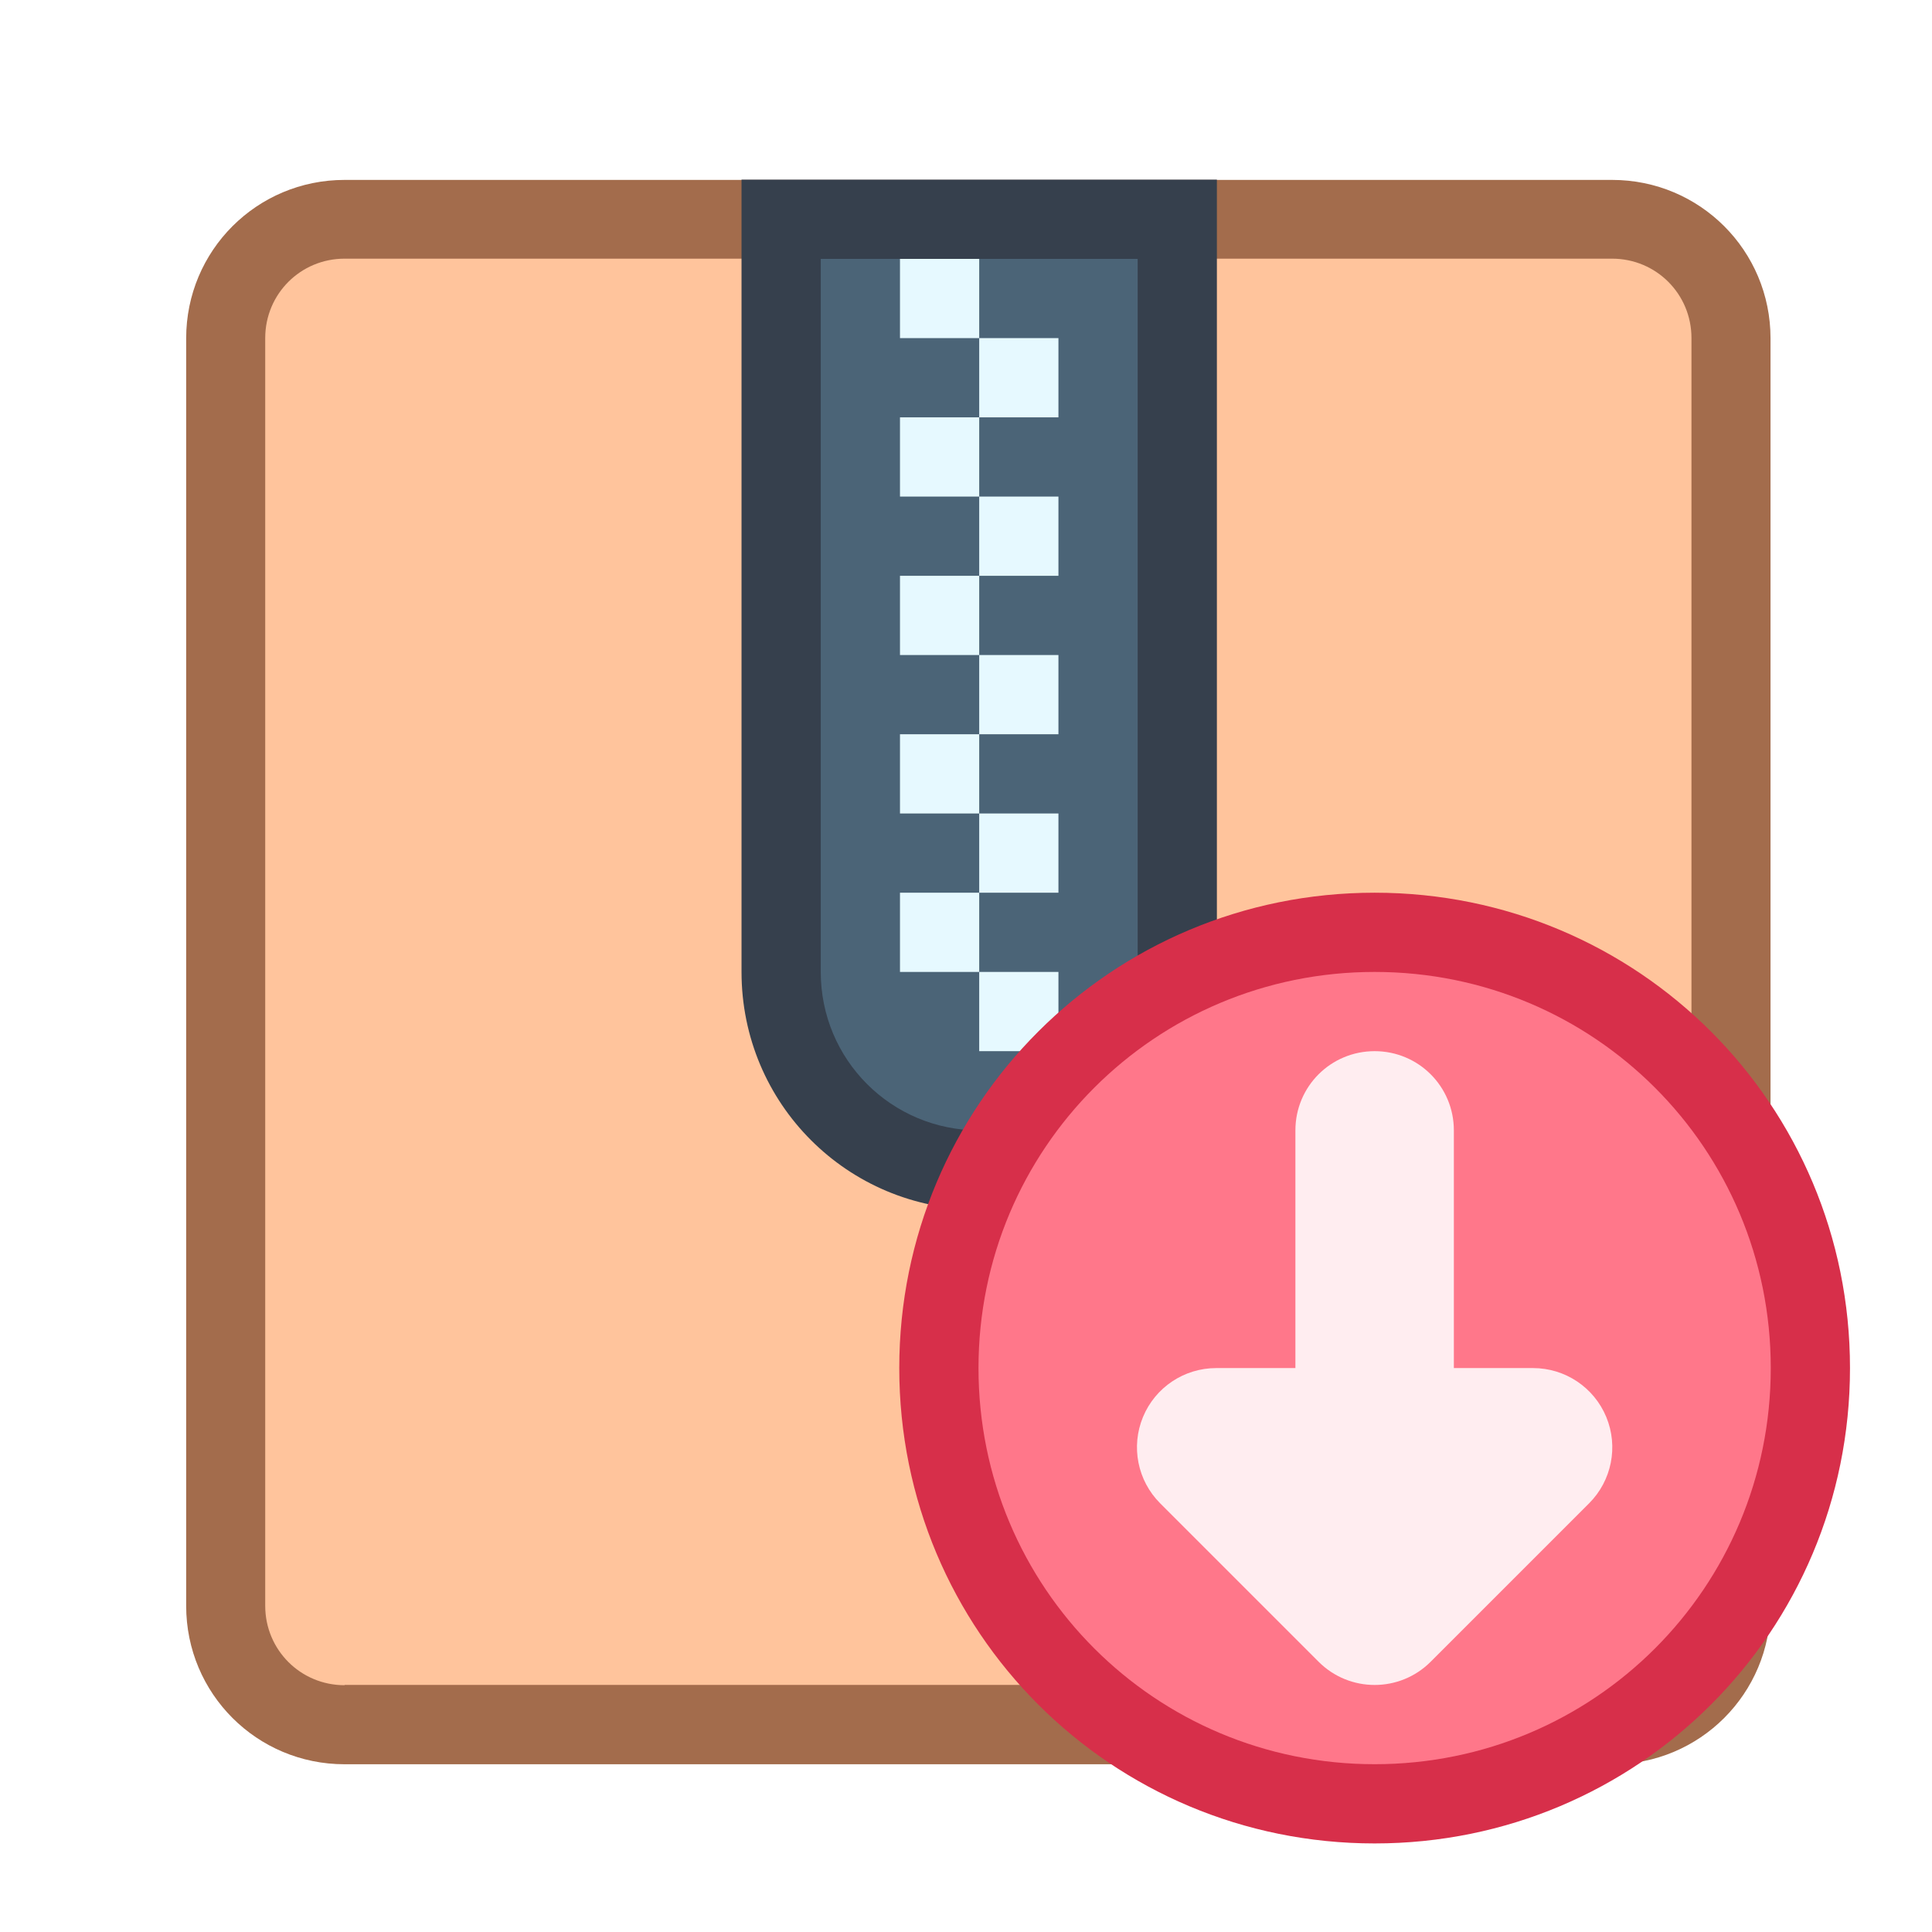
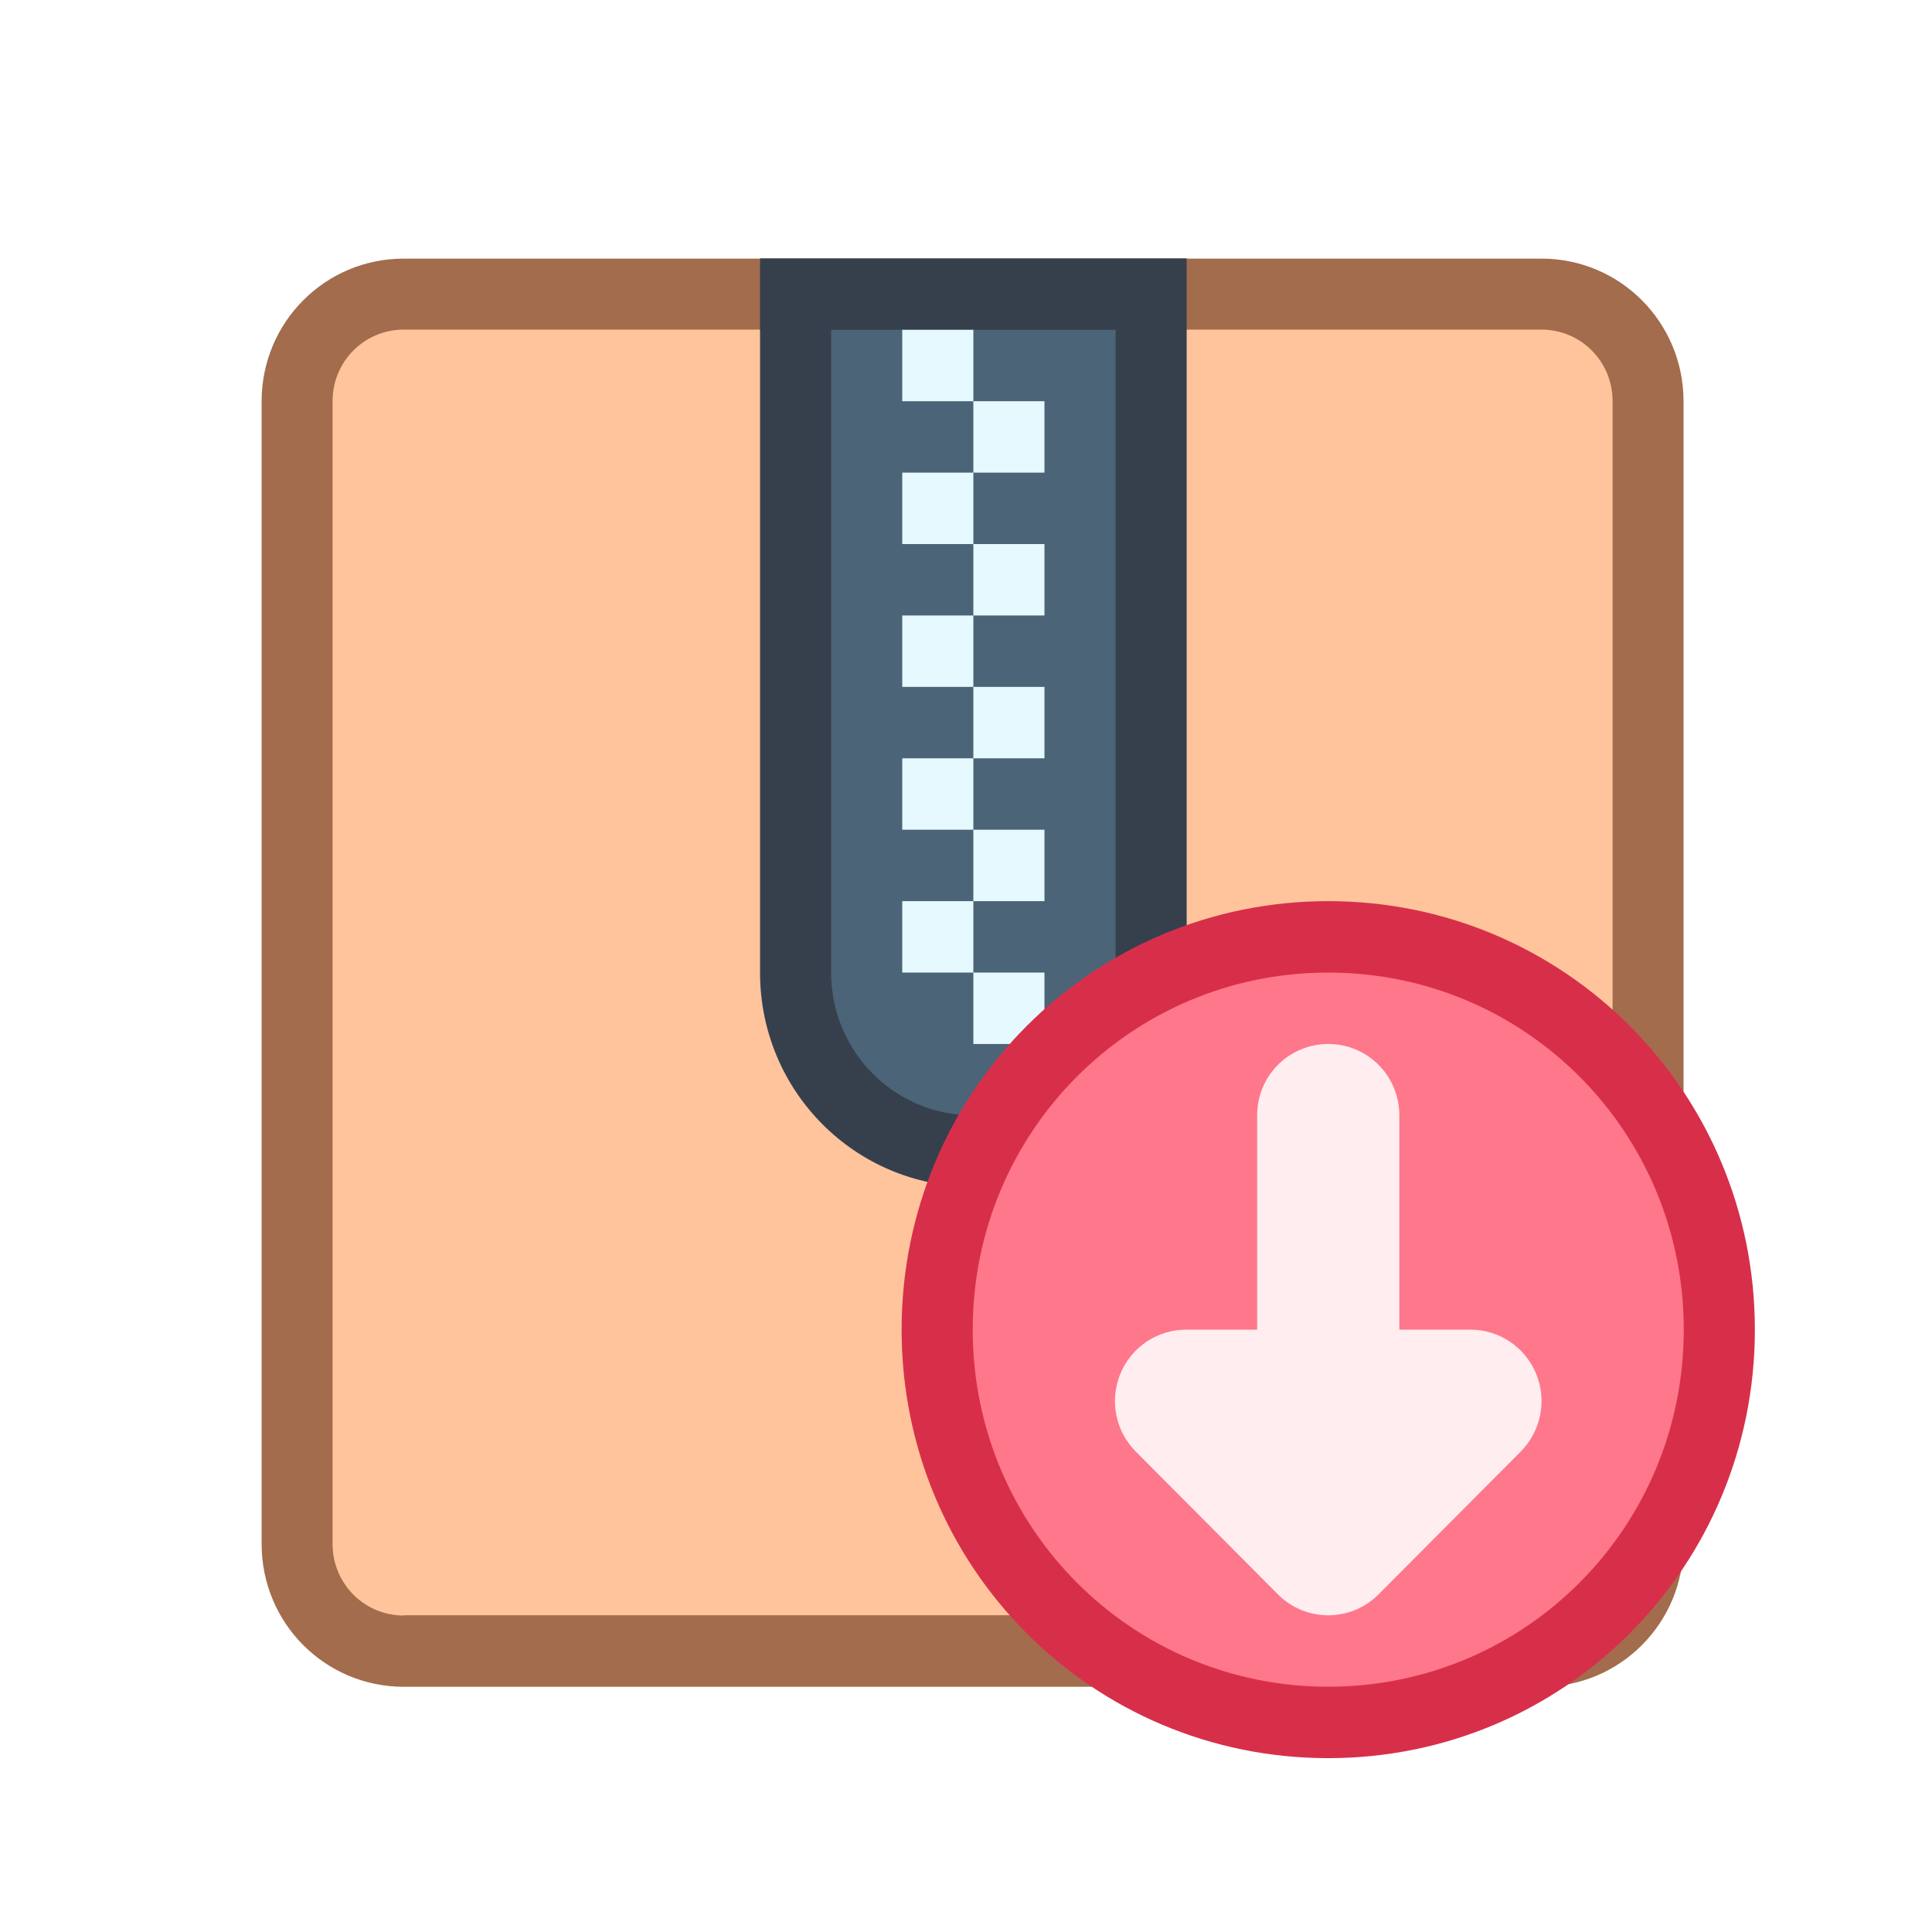
<svg xmlns="http://www.w3.org/2000/svg" id="svg7" version="1.1" viewBox="0 0 22 22">
  <defs id="defs3">
    <style type="text/css" id="current-color-scheme">
        .ColorScheme-Text {            color:#232629;        }
    </style>
  </defs>
  <g id="g1" transform="translate(1,2)">
-     <g id="g2" transform="matrix(0.9021748,0,0,0.9021748,-44.89037,-36.94333)">
+     <g id="g2" transform="matrix(0.8096855,0,0,0.8132429,-39.31433,-32.40068)">
      <g id="g2-3" transform="matrix(1,0,0,-1,49,63)">
        <g id="layer1-6" transform="scale(3.779528)">
          <path id="rect1728-0" style="opacity:1;fill:#a36c4c;fill-opacity:1;stroke-width:0.529;stroke-linecap:round;stroke-linejoin:round;stroke-miterlimit:1.8;paint-order:fill markers stroke;stop-color:#000000" d="m 1.058,0.529 h 4.233 c 0.293,0 0.529,0.236 0.529,0.529 v 4.233 c 0,0.293 -0.236,0.529 -0.529,0.529 H 1.058 c -0.293,0 -0.529,-0.236 -0.529,-0.529 V 1.058 c 0,-0.293 0.236,-0.529 0.529,-0.529 z" />
          <path id="rect1728-7-6" style="fill:#ffc49c;fill-opacity:1;stroke-width:0.529;stroke-linecap:round;stroke-linejoin:round;stroke-miterlimit:1.8;paint-order:fill markers stroke;stop-color:#000000" d="m 1.058,0.794 h 4.233 c 0.147,0 0.265,0.118 0.265,0.265 v 4.233 c 0,0.147 -0.118,0.265 -0.265,0.265 H 1.058 c -0.147,0 -0.265,-0.118 -0.265,-0.265 V 1.058 c 0,-0.147 0.118,-0.265 0.265,-0.265 z" />
        </g>
      </g>
      <path d="m 58.009,41 v 1 1 1 7 c 0,1.662 1.338,3 3,3 1.662,0 3,-1.338 3,-3 v -7 -1 -1 -1 z" fill="#010102" id="path13-2" style="fill:#36404d;fill-opacity:1" />
      <path d="m 59.009,42 v 3 6 c 0,1.108 0.892,2 2,2 1.108,0 2,-0.892 2,-2 v -6 -3 h -2 z" fill="url(#a)" id="path14-6" style="fill:#4b6477;fill-opacity:1" />
      <path d="m 61.009,42 h 1 z m 0,0 h -1 v 1 h 1 z m 0,1 v 1 h 1 v -1 z m 0,1 h -1 v 1 h 1 z m 0,1 v 1 h 1 v -1 z m 0,1 h -1 v 1 h 1 z m 0,1 v 1 h 1 v -1 z m 0,1 h -1 v 1 h 1 z m 0,1 v 1 h 1 v -1 z m 0,1 h -1 v 1 h 1 z m 0,1 v 1 h 1 v -1 z" fill="#fefefe" id="path15-1" style="fill:#e6f9ff;fill-opacity:1" />
      <path style="fill:#d72f4a;fill-opacity:1;stroke:none;stroke-width:0.72;stroke-linecap:round;stroke-linejoin:round;stroke-miterlimit:4;stroke-dasharray:none;stroke-opacity:1" d="m 66,50 c 3.324,0 6,2.676 6,6 0,3.324 -2.676,6 -6,6 -3.324,0 -6,-2.676 -6,-6 0,-3.324 2.676,-6 6,-6 z" id="rect5699-5-3-7" />
      <path id="path1031-4-8" d="m 66,51 c -2.77,0 -5,2.23 -5,5 0,2.77 2.23,5 5,5 2.77,0 5,-2.23 5,-5 0,-2.77 -2.23,-5 -5,-5 z" style="color:#122036;fill:#ff778a;fill-opacity:1;stroke:none;stroke-width:0.714" />
      <path id="path1019-9-8" d="m 66,52 c 0.554,0 1,0.446 1,1 v 3 h 1 a 1,1 0 0 1 0.707,1.707 l -2,2 a 1,1 0 0 1 -1.414,0 l -2,-2 a 1,1 0 0 1 0.707,-1.707 h 1 v -3 c 0,-0.554 0.446,-1 1,-1 z" style="color:#122036;fill:#ffedf0;fill-opacity:1;stroke:none;stroke-width:1" />
    </g>
  </g>
</svg>
